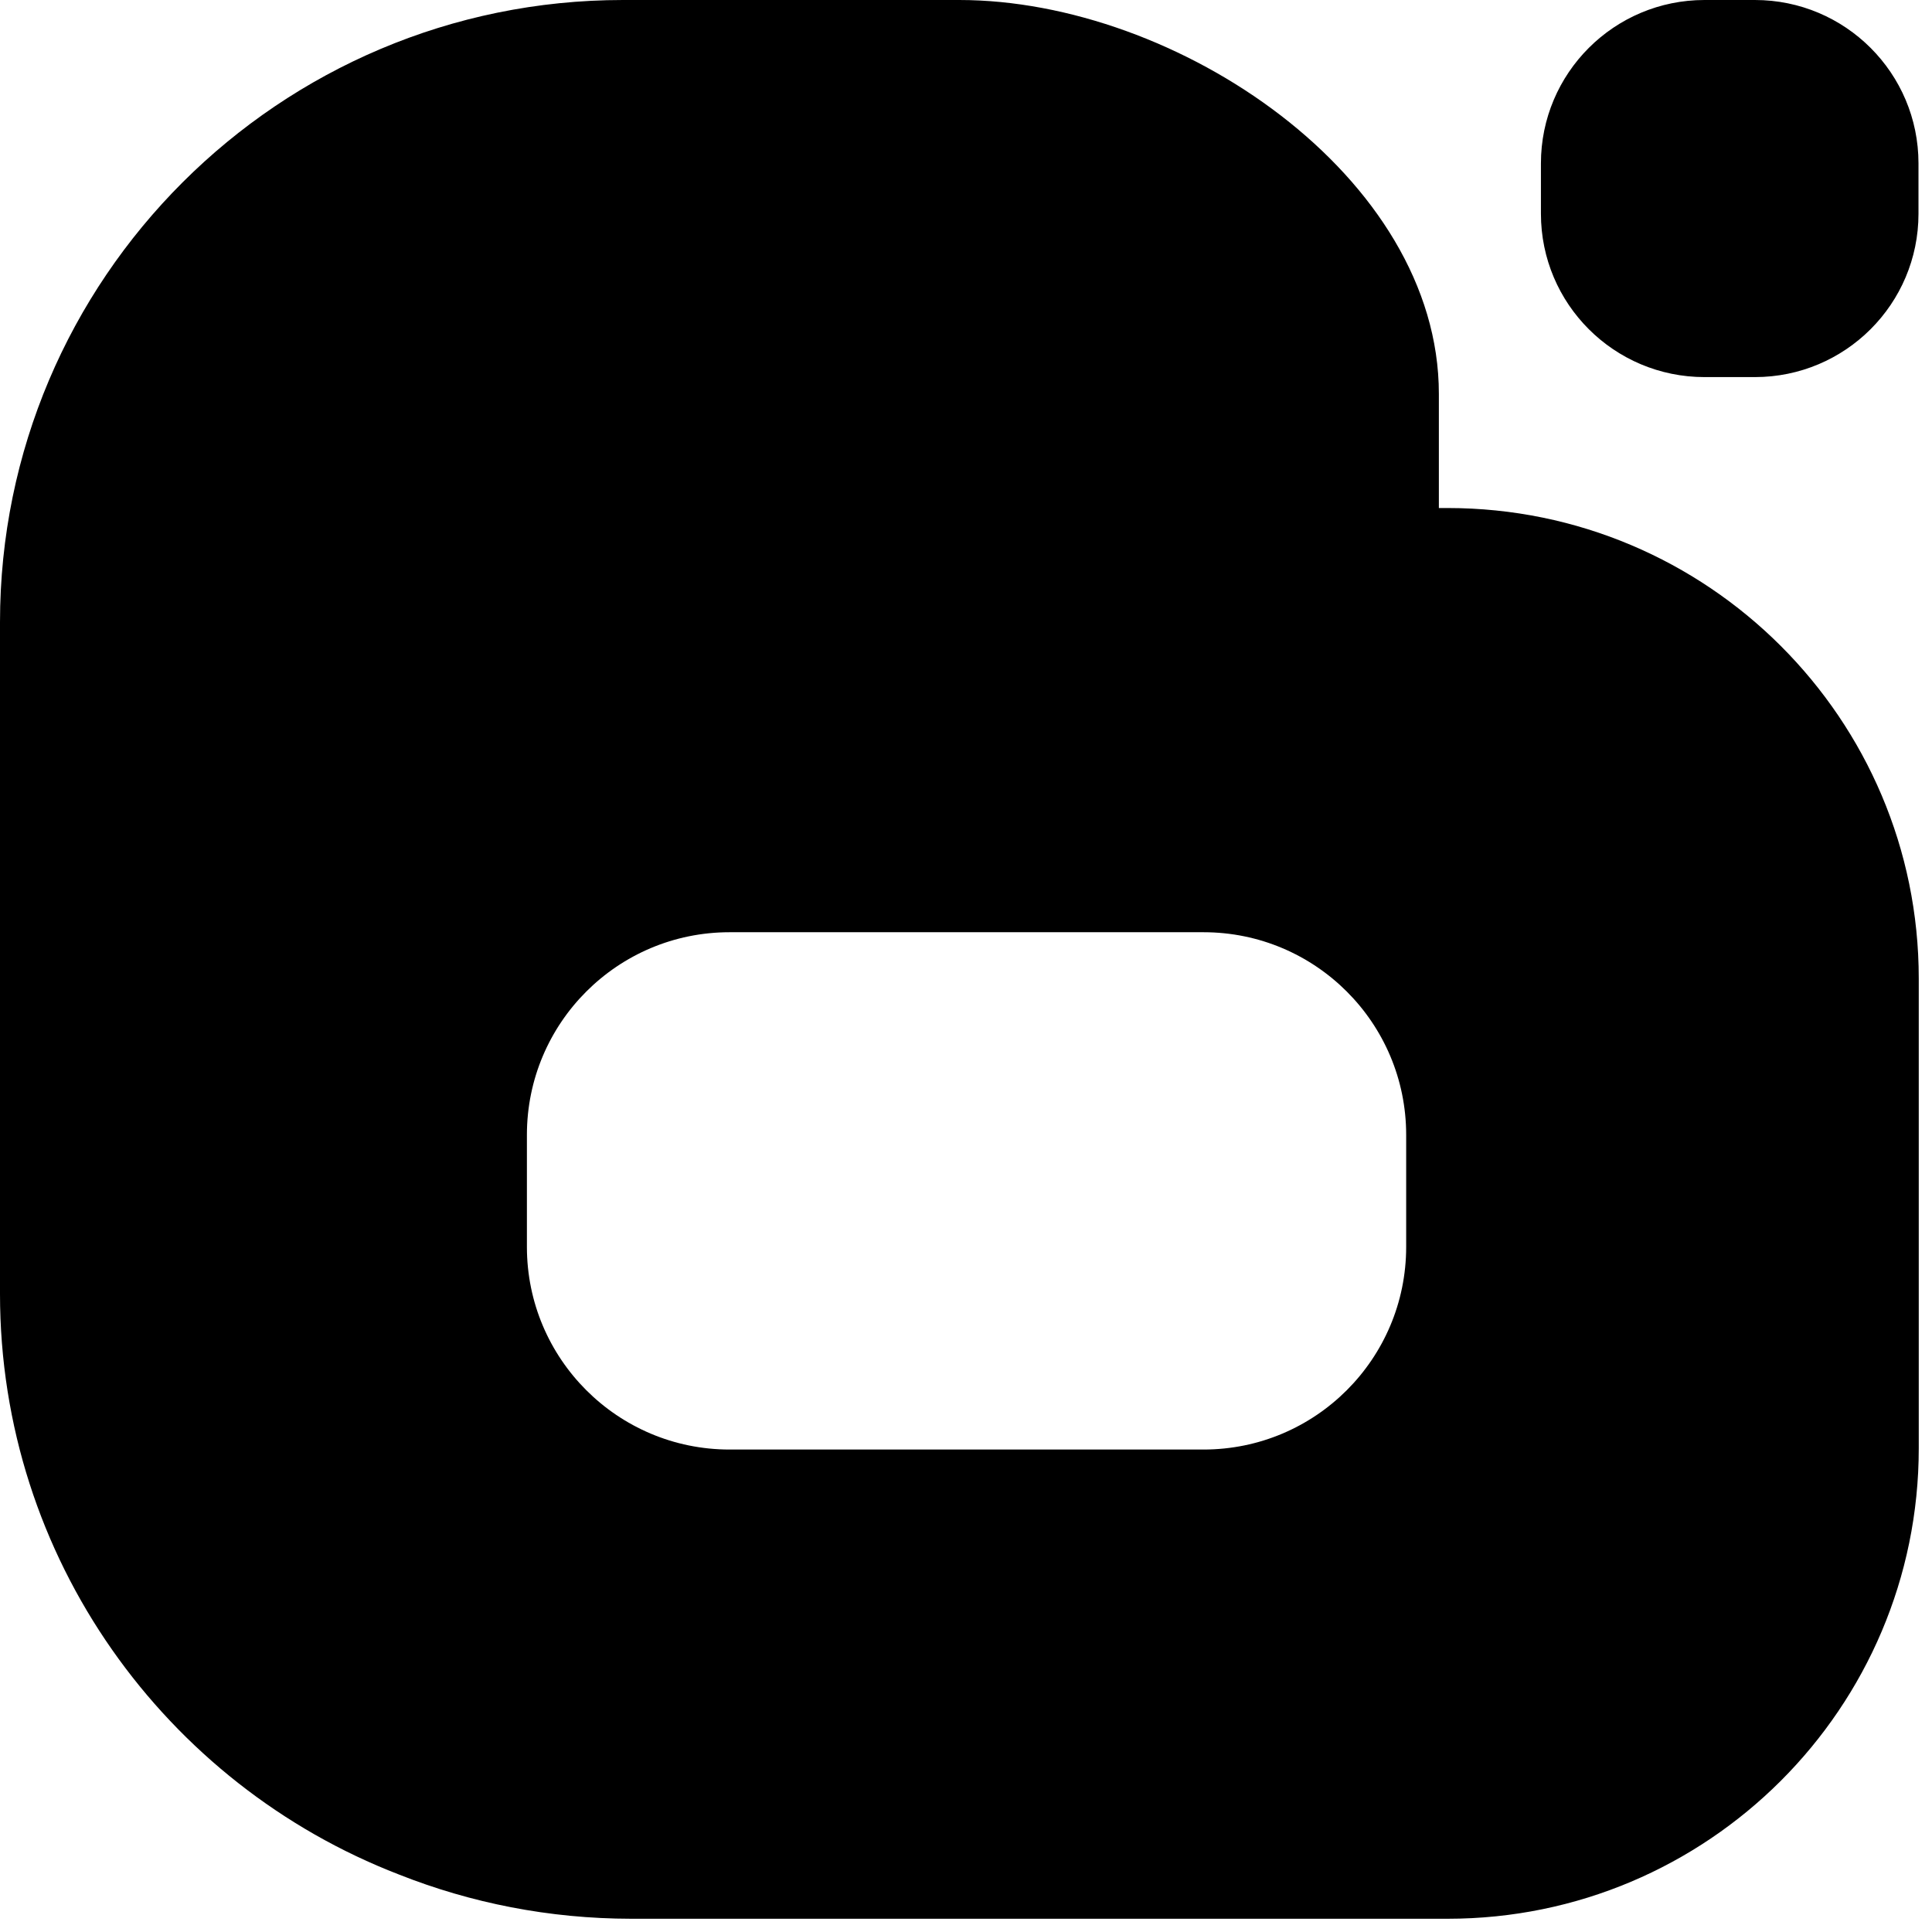
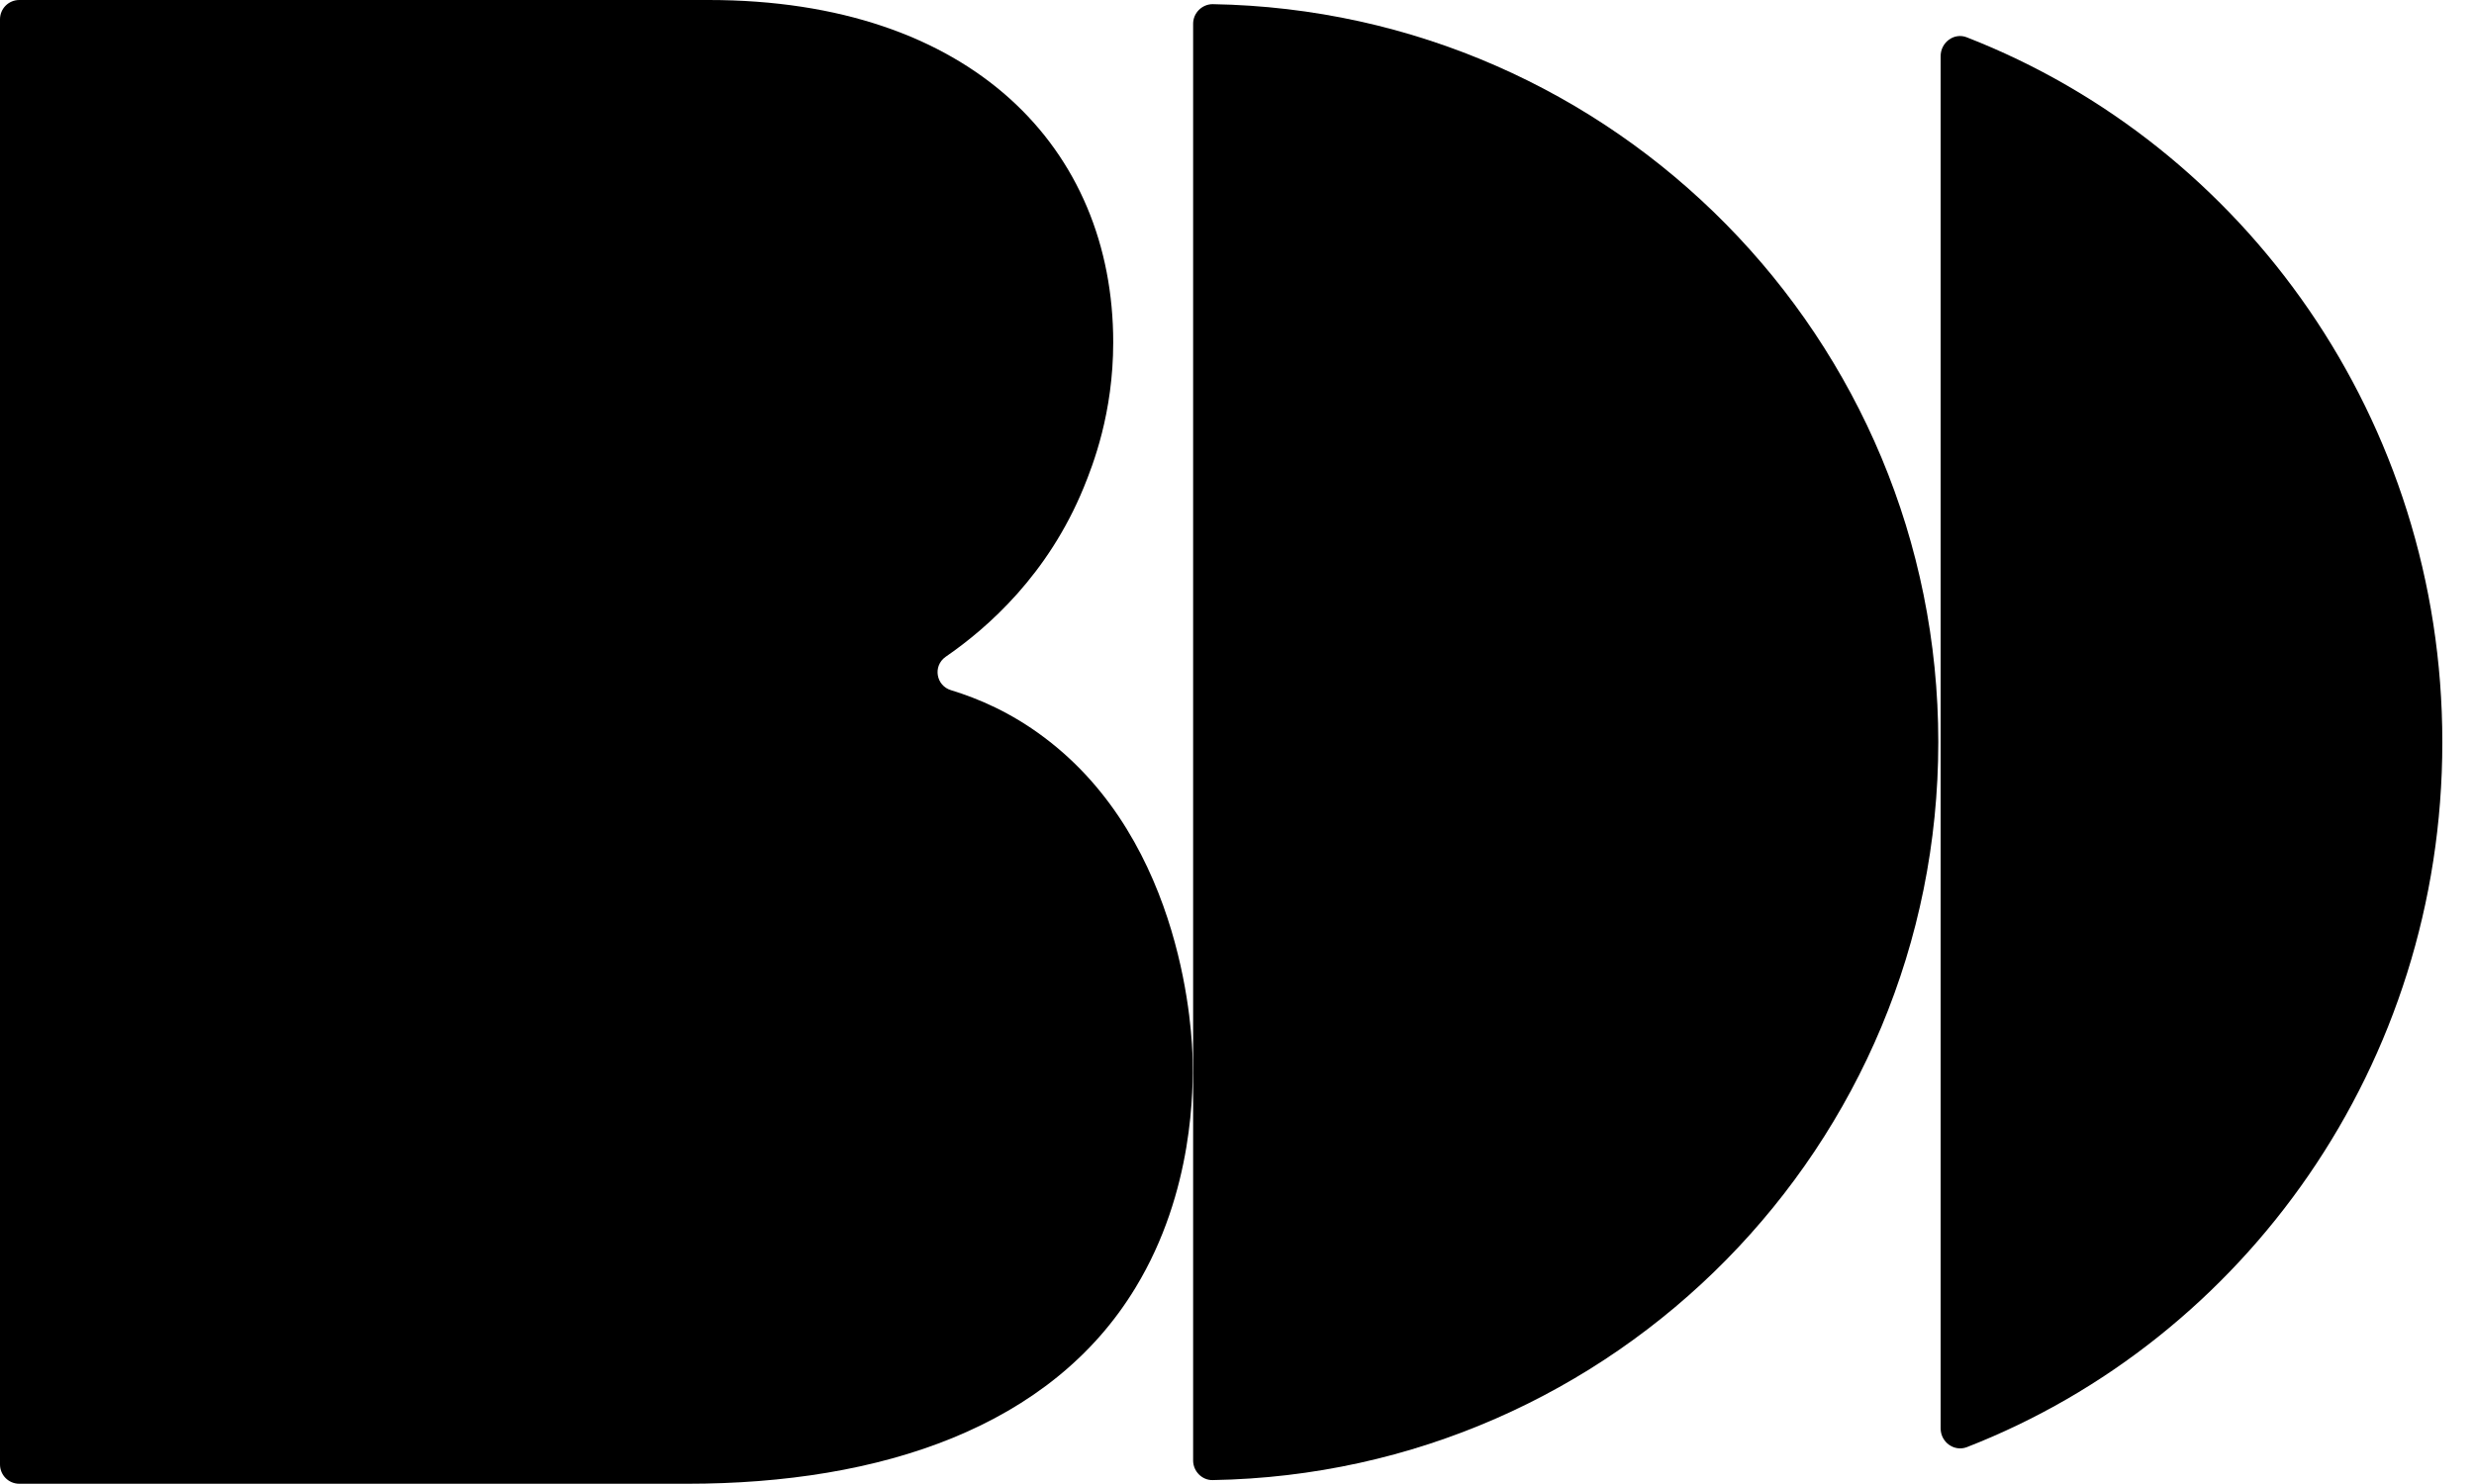
- <svg xmlns="http://www.w3.org/2000/svg" width="143" height="143" viewBox="0 0 143 143" fill="none">
-   <path d="M71 0C87.113 0 106.5 13.059 106.5 29.152V37.602H107.15C126.399 37.602 142.019 53.203 142.02 72.428V107.194C142.02 126.419 126.399 142.02 107.15 142.02H46.722C40.648 142.015 34.845 140.852 29.521 138.742C12.262 132.081 0 115.34 0 95.769V46.053C0 20.643 20.669 0 46.11 0H71ZM54 69C45.716 69 39 75.716 39 84V92.29C39 100.574 45.716 107.29 54 107.29H89.08C97.364 107.29 104.08 100.574 104.08 92.29V84C104.08 75.716 97.364 69 89.08 69H54ZM129.891 0C136.578 5.50791e-05 142 5.415 142 12.095V15.817C142 22.497 136.578 27.911 129.891 27.911H126.163C119.475 27.911 114.054 22.497 114.054 15.817V12.095C114.054 5.415 119.475 0 126.163 0H129.891Z" fill="black" />
+ <svg xmlns="http://www.w3.org/2000/svg" width="60" height="36" viewBox="0 0 60 36" fill="none">
+   <path d="M0 0.468C0 0.209 0.209 0 0.468 0H17.187C23.574 0 26.998 3.608 26.998 8.305C26.998 10.027 26.505 11.28 26.283 11.825C25.422 13.927 23.973 15.218 22.934 15.933C22.618 16.155 22.7 16.636 23.067 16.744C23.732 16.946 24.523 17.288 25.308 17.877C28.758 20.447 28.916 25.201 28.923 25.701C28.936 26.353 28.967 28.891 27.537 31.24C25.492 34.614 21.384 35.994 16.661 35.994H0.468C0.209 35.994 0 35.785 0 35.525V0.468Z" fill="black" />
+   <path d="M47.008 18.003C47.008 8.217 39.159 0.266 29.41 0.101C29.151 0.101 28.936 0.316 28.936 0.576V35.43C28.936 35.69 29.151 35.911 29.41 35.905C39.159 35.74 47.008 27.79 47.008 18.003Z" fill="black" />
+   <path d="M59.232 18.003C59.232 10.192 54.44 3.532 47.698 0.905C47.394 0.785 47.065 1.025 47.065 1.361V34.652C47.065 34.987 47.394 35.221 47.698 35.107C54.44 32.48 59.232 25.821 59.232 18.009V18.003Z" fill="black" />
</svg>
